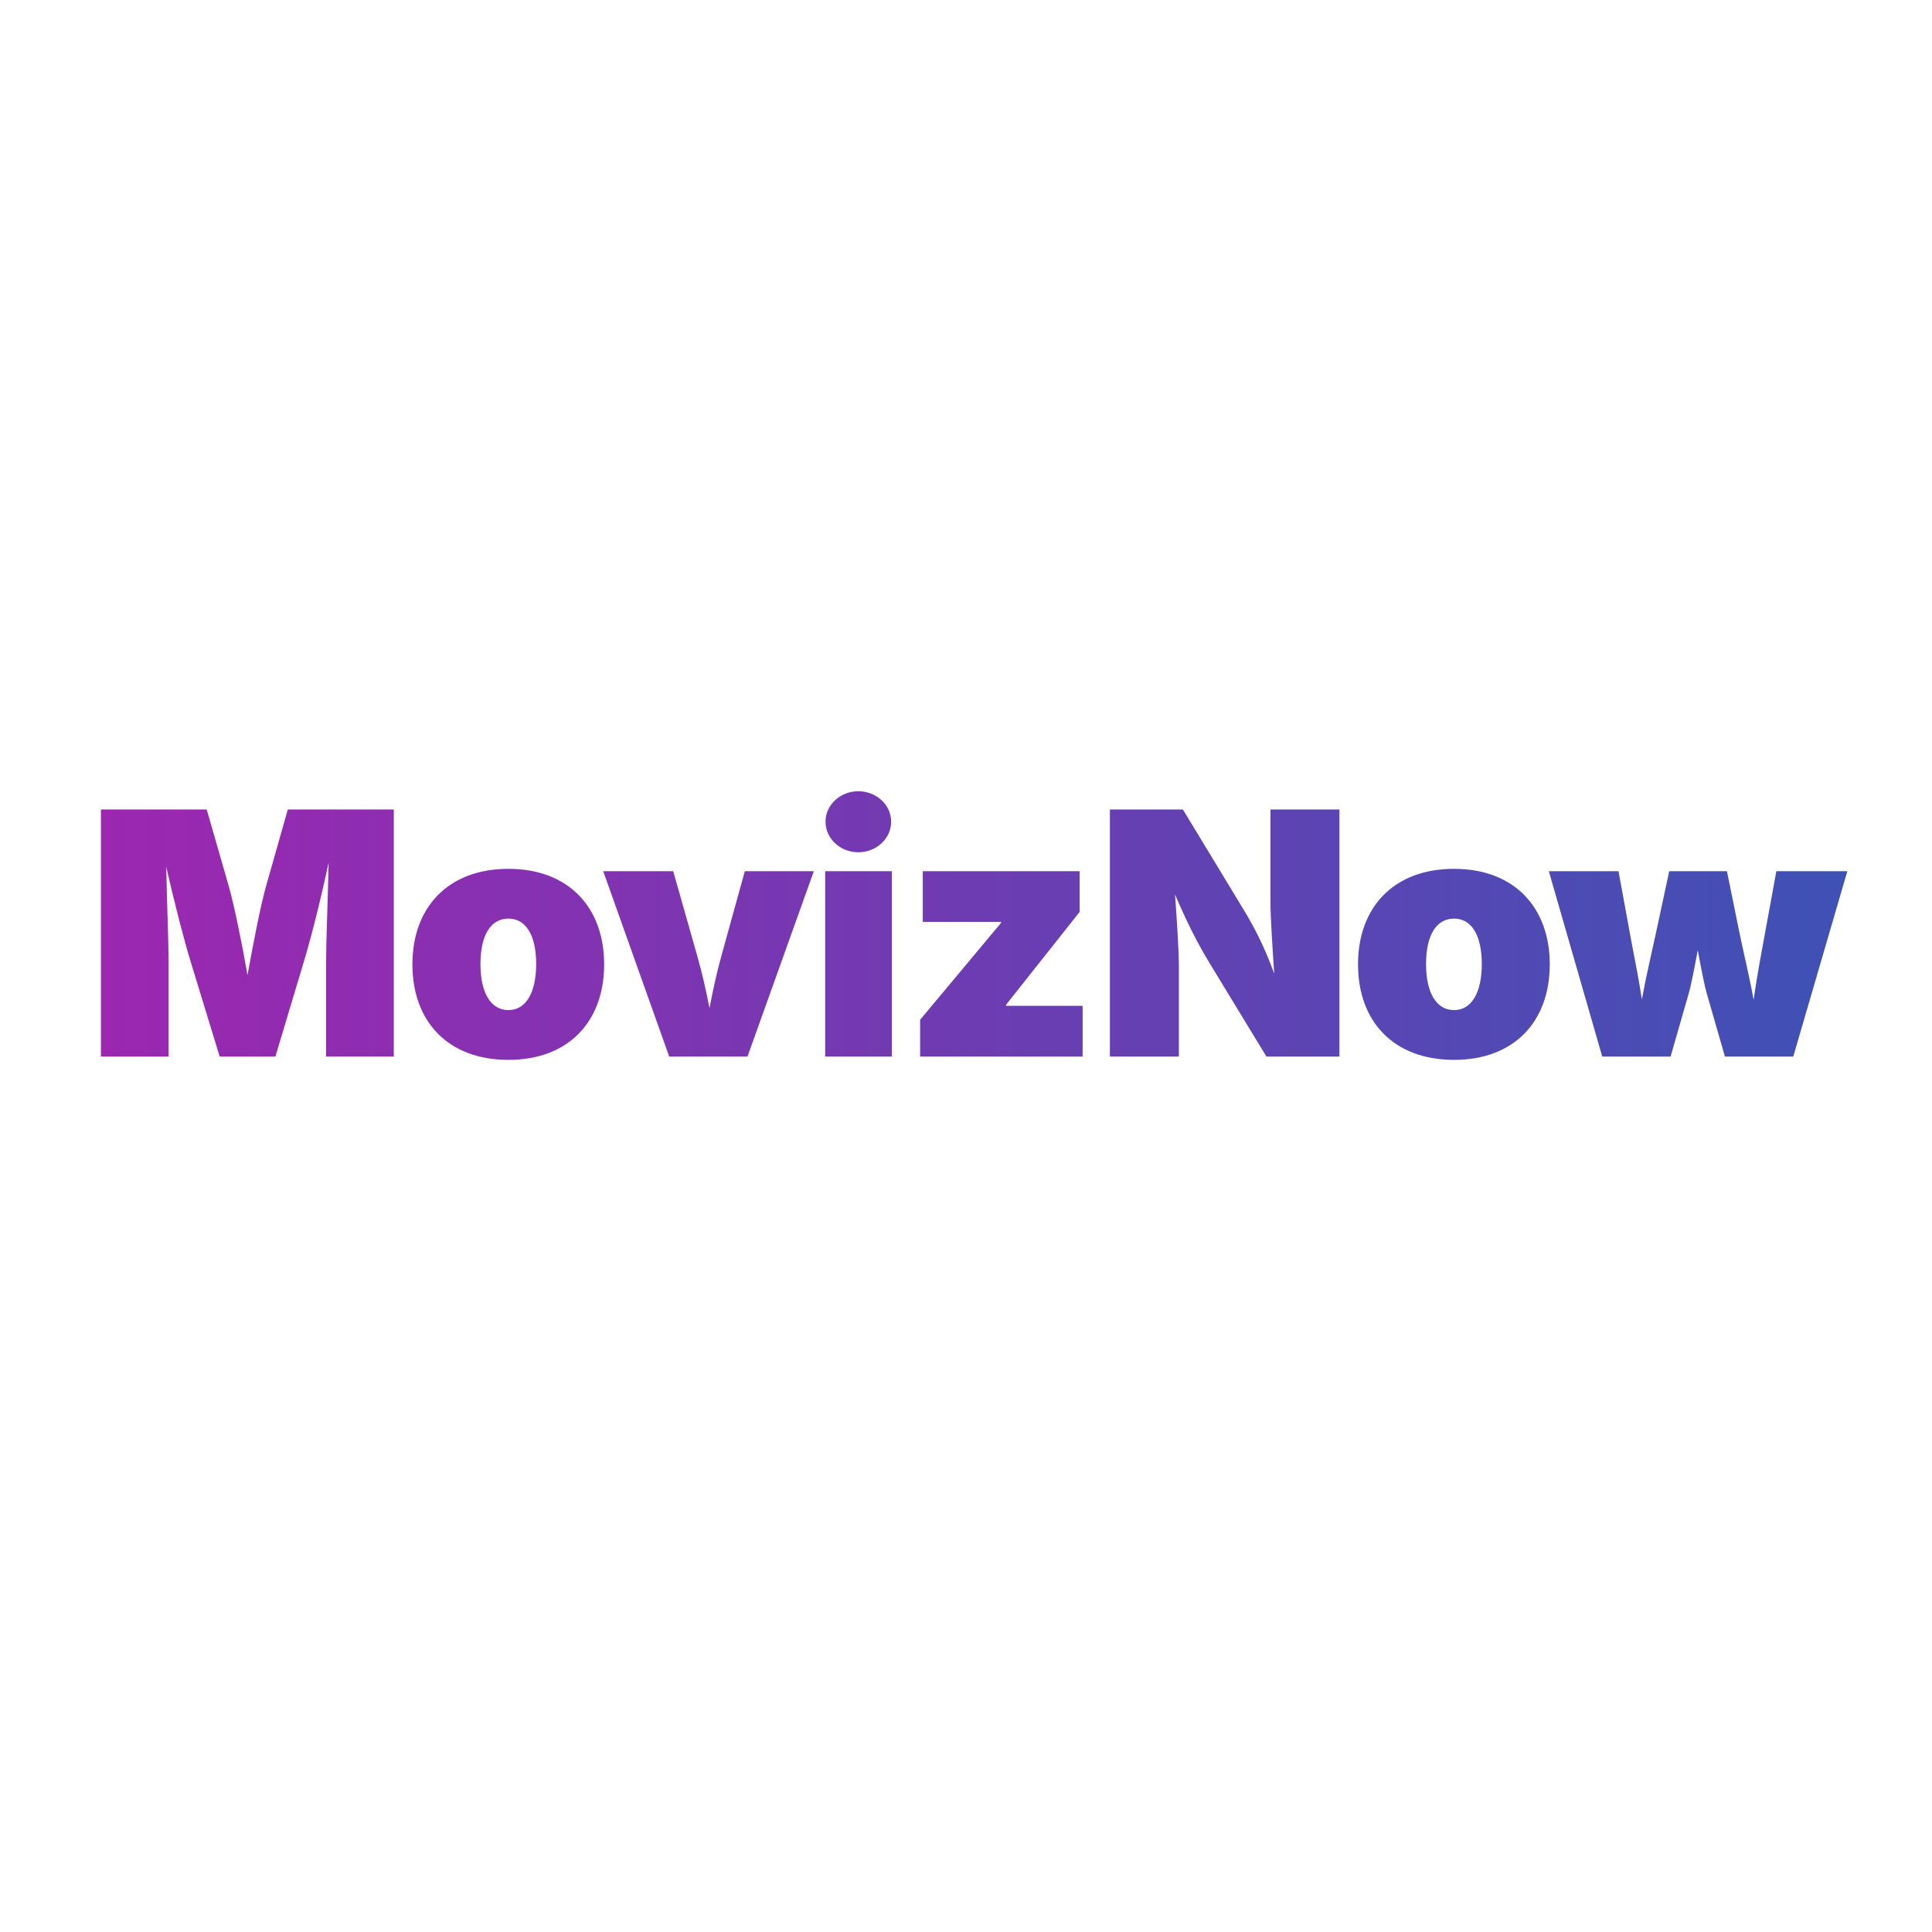
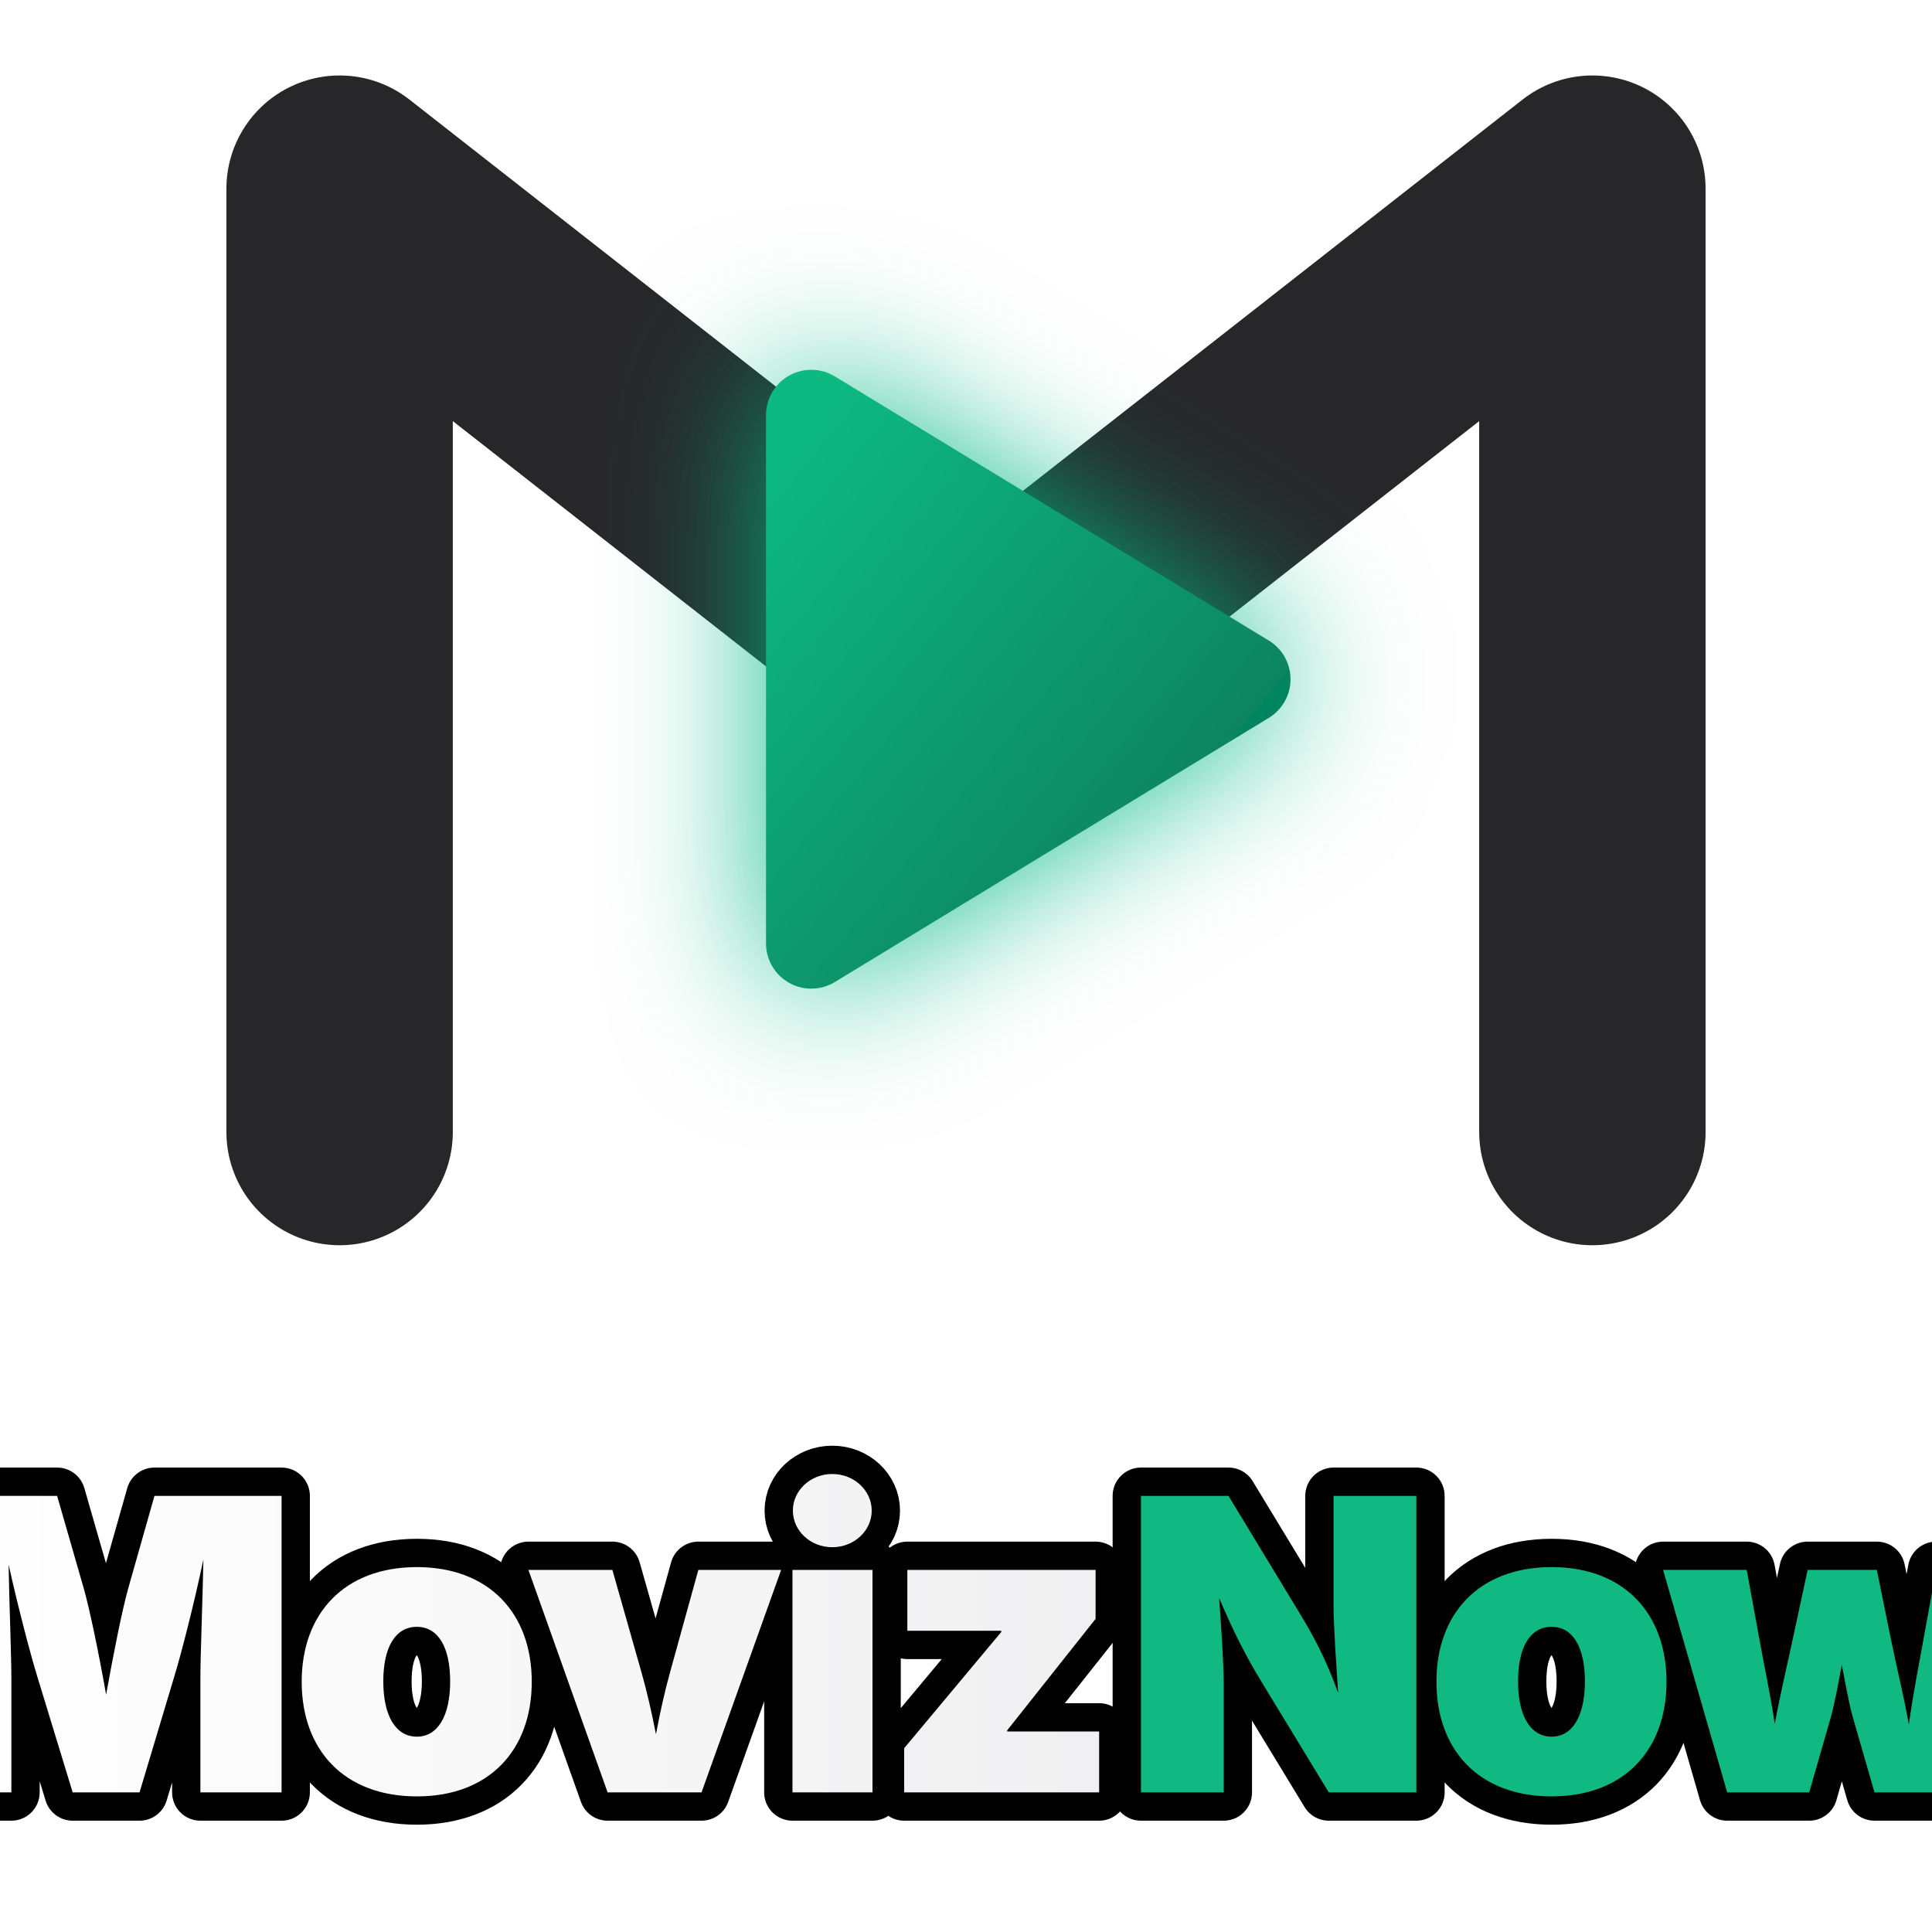
<svg xmlns="http://www.w3.org/2000/svg" viewBox="0 0 512 512">
  <defs>
-     <linearGradient id="launcherGrad" x1="0%" y1="0%" x2="100%" y2="0%">
-       <stop offset="0%" stop-color="#9C27B0" />
-       <stop offset="100%" stop-color="#3F51B5" />
+     <linearGradient id="emerald" x1="0%" y1="0%" x2="100%" y2="100%">
+       <stop offset="0%" stop-color="#10b981" />
+       <stop offset="100%" stop-color="#047857" />
+     </linearGradient>
+     <filter id="neon" x="-50%" y="-50%" width="200%" height="200%">
+       <feDropShadow dx="0" dy="0" stdDeviation="20" flood-color="#10b981" flood-opacity="0.9" />
+     </filter>
+     <linearGradient id="textGrad" x1="0%" y1="0%" x2="100%" y2="0%">
+       <stop offset="0%" stop-color="#ffffff" />
+       <stop offset="100%" stop-color="#e4e4e7" />
    </linearGradient>
  </defs>
-   <text x="256" y="280" font-family="system-ui, -apple-system, sans-serif" font-size="90" font-weight="900" text-anchor="middle" fill="url(#launcherGrad)" letter-spacing="-2">MovizNow</text>
+   <g transform="translate(0, -50)">
+     <path d="M 90 350 L 90 100 L 256 230 L 422 100 L 422 350" fill="none" stroke="#27272a" stroke-width="60" stroke-linecap="round" stroke-linejoin="round" />
+     <path d="M 215 160 L 330 230 L 215 300 Z" fill="url(#emerald)" filter="url(#neon)" stroke="url(#emerald)" stroke-width="24" stroke-linejoin="round" />
+   </g>
+   <text x="256" y="475" font-family="'Inter', system-ui, -apple-system, sans-serif" font-size="108" font-weight="900" text-anchor="middle" fill="url(#textGrad)" letter-spacing="-3" stroke="#000000" stroke-width="15" stroke-linejoin="round" paint-order="stroke fill">Moviz<tspan fill="#10b981">Now</tspan>
+   </text>
</svg>
